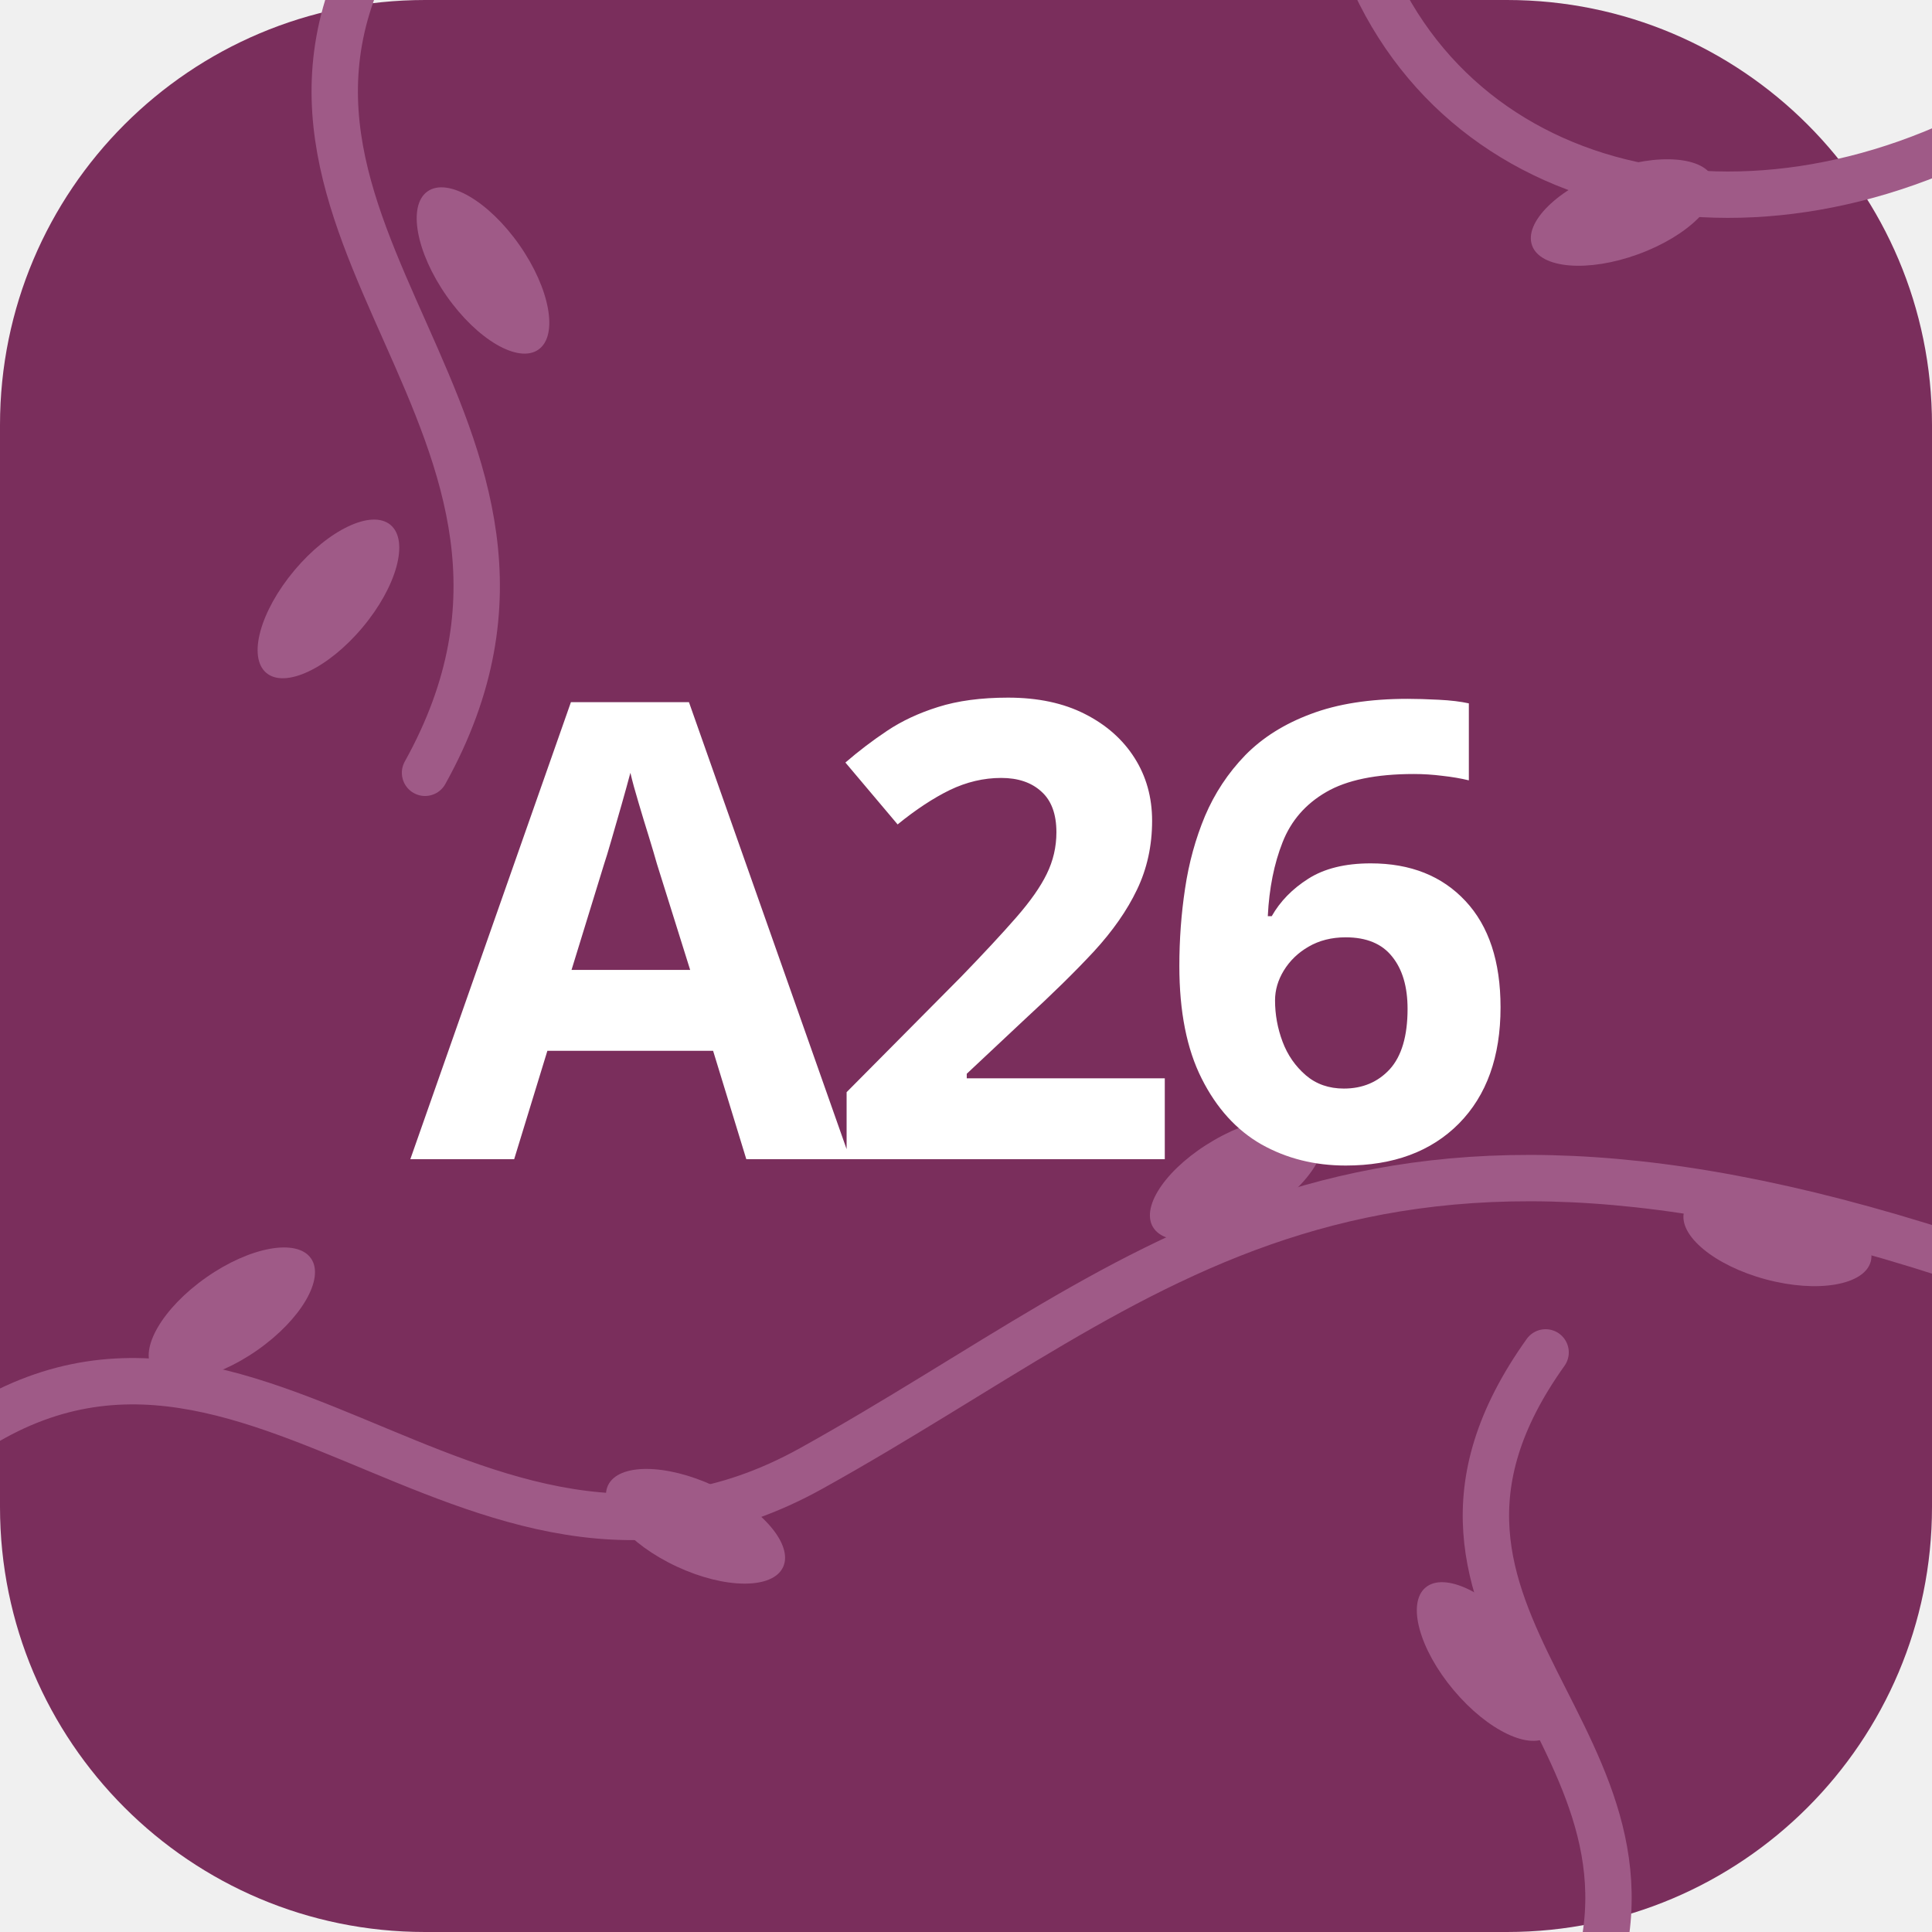
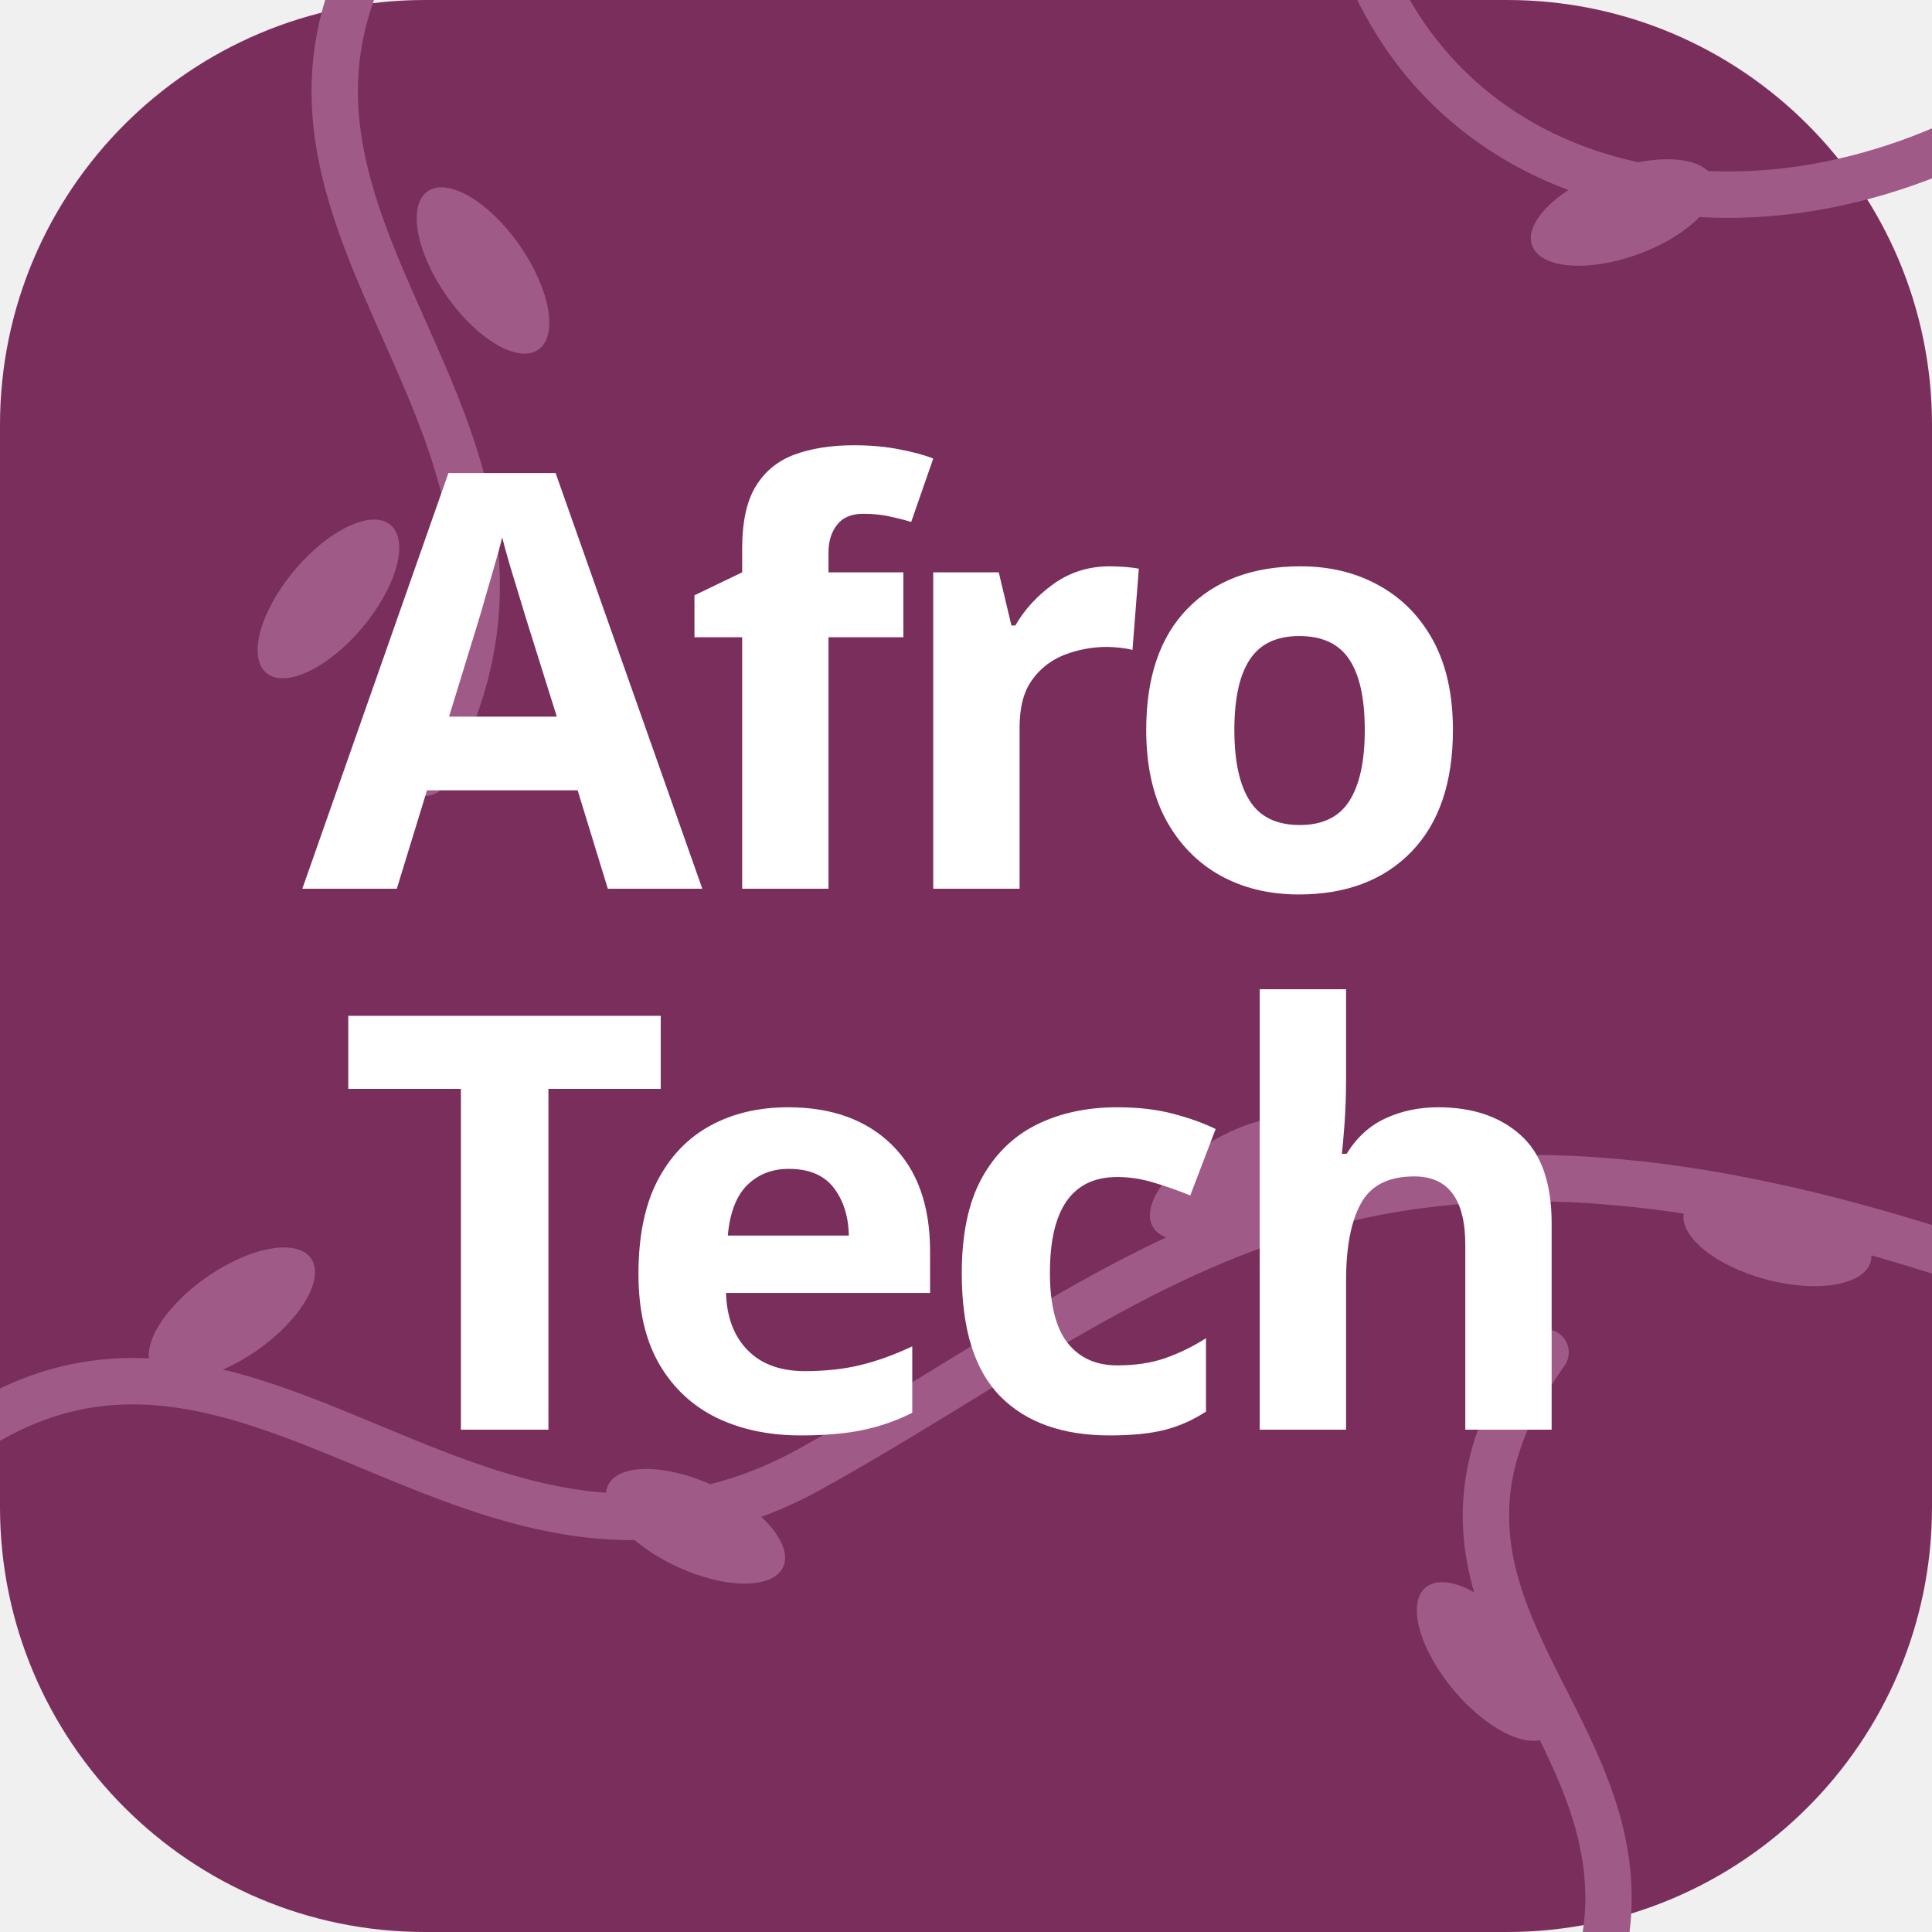
<svg xmlns="http://www.w3.org/2000/svg" viewBox="0 0 100 100">
  <style>
    .tile { fill: #7a2e5c; }
    .vine { fill: none; stroke: #9f5a87; stroke-width: 2.4; stroke-linecap: round; }
    .leaf { fill: #9f5a87; }
    .label { fill: #ffffff; }
    @media (prefers-color-scheme: dark) {
      .tile { fill: #e59ac4; }
      .vine { stroke: #c97aa8; }
      .leaf { fill: #c97aa8; }
      .label { fill: #161015; }
    }
  </style>
  <rect class="tile" width="100" height="100" rx="22" />
  <g aria-hidden="true">
    <path class="vine" d="M-4 76 C 12 62, 24 86, 42 76 S 70 54, 104 66" />
    <path class="vine" d="M20 -4 C 10 12, 32 22, 22 40" />
    <path class="vine" d="M70 -4 C 74 10, 90 14, 104 6" />
    <path class="vine" d="M82 104 C 88 90, 70 84, 80 70" />
    <ellipse class="leaf" cx="12" cy="68" rx="5" ry="2.3" transform="rotate(-35 12 68)" />
    <ellipse class="leaf" cx="36" cy="79" rx="5" ry="2.3" transform="rotate(25 36 79)" />
    <ellipse class="leaf" cx="64" cy="61" rx="5" ry="2.3" transform="rotate(-30 64 61)" />
    <ellipse class="leaf" cx="92" cy="64" rx="5" ry="2.3" transform="rotate(15 92 64)" />
    <ellipse class="leaf" cx="25" cy="14" rx="5" ry="2.3" transform="rotate(55 25 14)" />
    <ellipse class="leaf" cx="17" cy="31" rx="5" ry="2.3" transform="rotate(-50 17 31)" />
    <ellipse class="leaf" cx="84" cy="11" rx="5" ry="2.3" transform="rotate(-20 84 11)" />
    <ellipse class="leaf" cx="77" cy="86" rx="5" ry="2.3" transform="rotate(50 77 86)" />
  </g>
-   <text class="label" x="50" y="60" font-family="'IBM Plex Sans', system-ui, sans-serif" font-size="33" font-weight="600" letter-spacing="-1.5" text-anchor="middle">A26</text>
+   <text class="label" font-family="'IBM Plex Sans', system-ui, sans-serif" font-size="30" font-weight="600" letter-spacing="-1" text-anchor="middle">
+     <tspan x="50" y="46">Afro</tspan>
+     <tspan x="50" y="74">Tech</tspan>
+   </text>
</svg>
